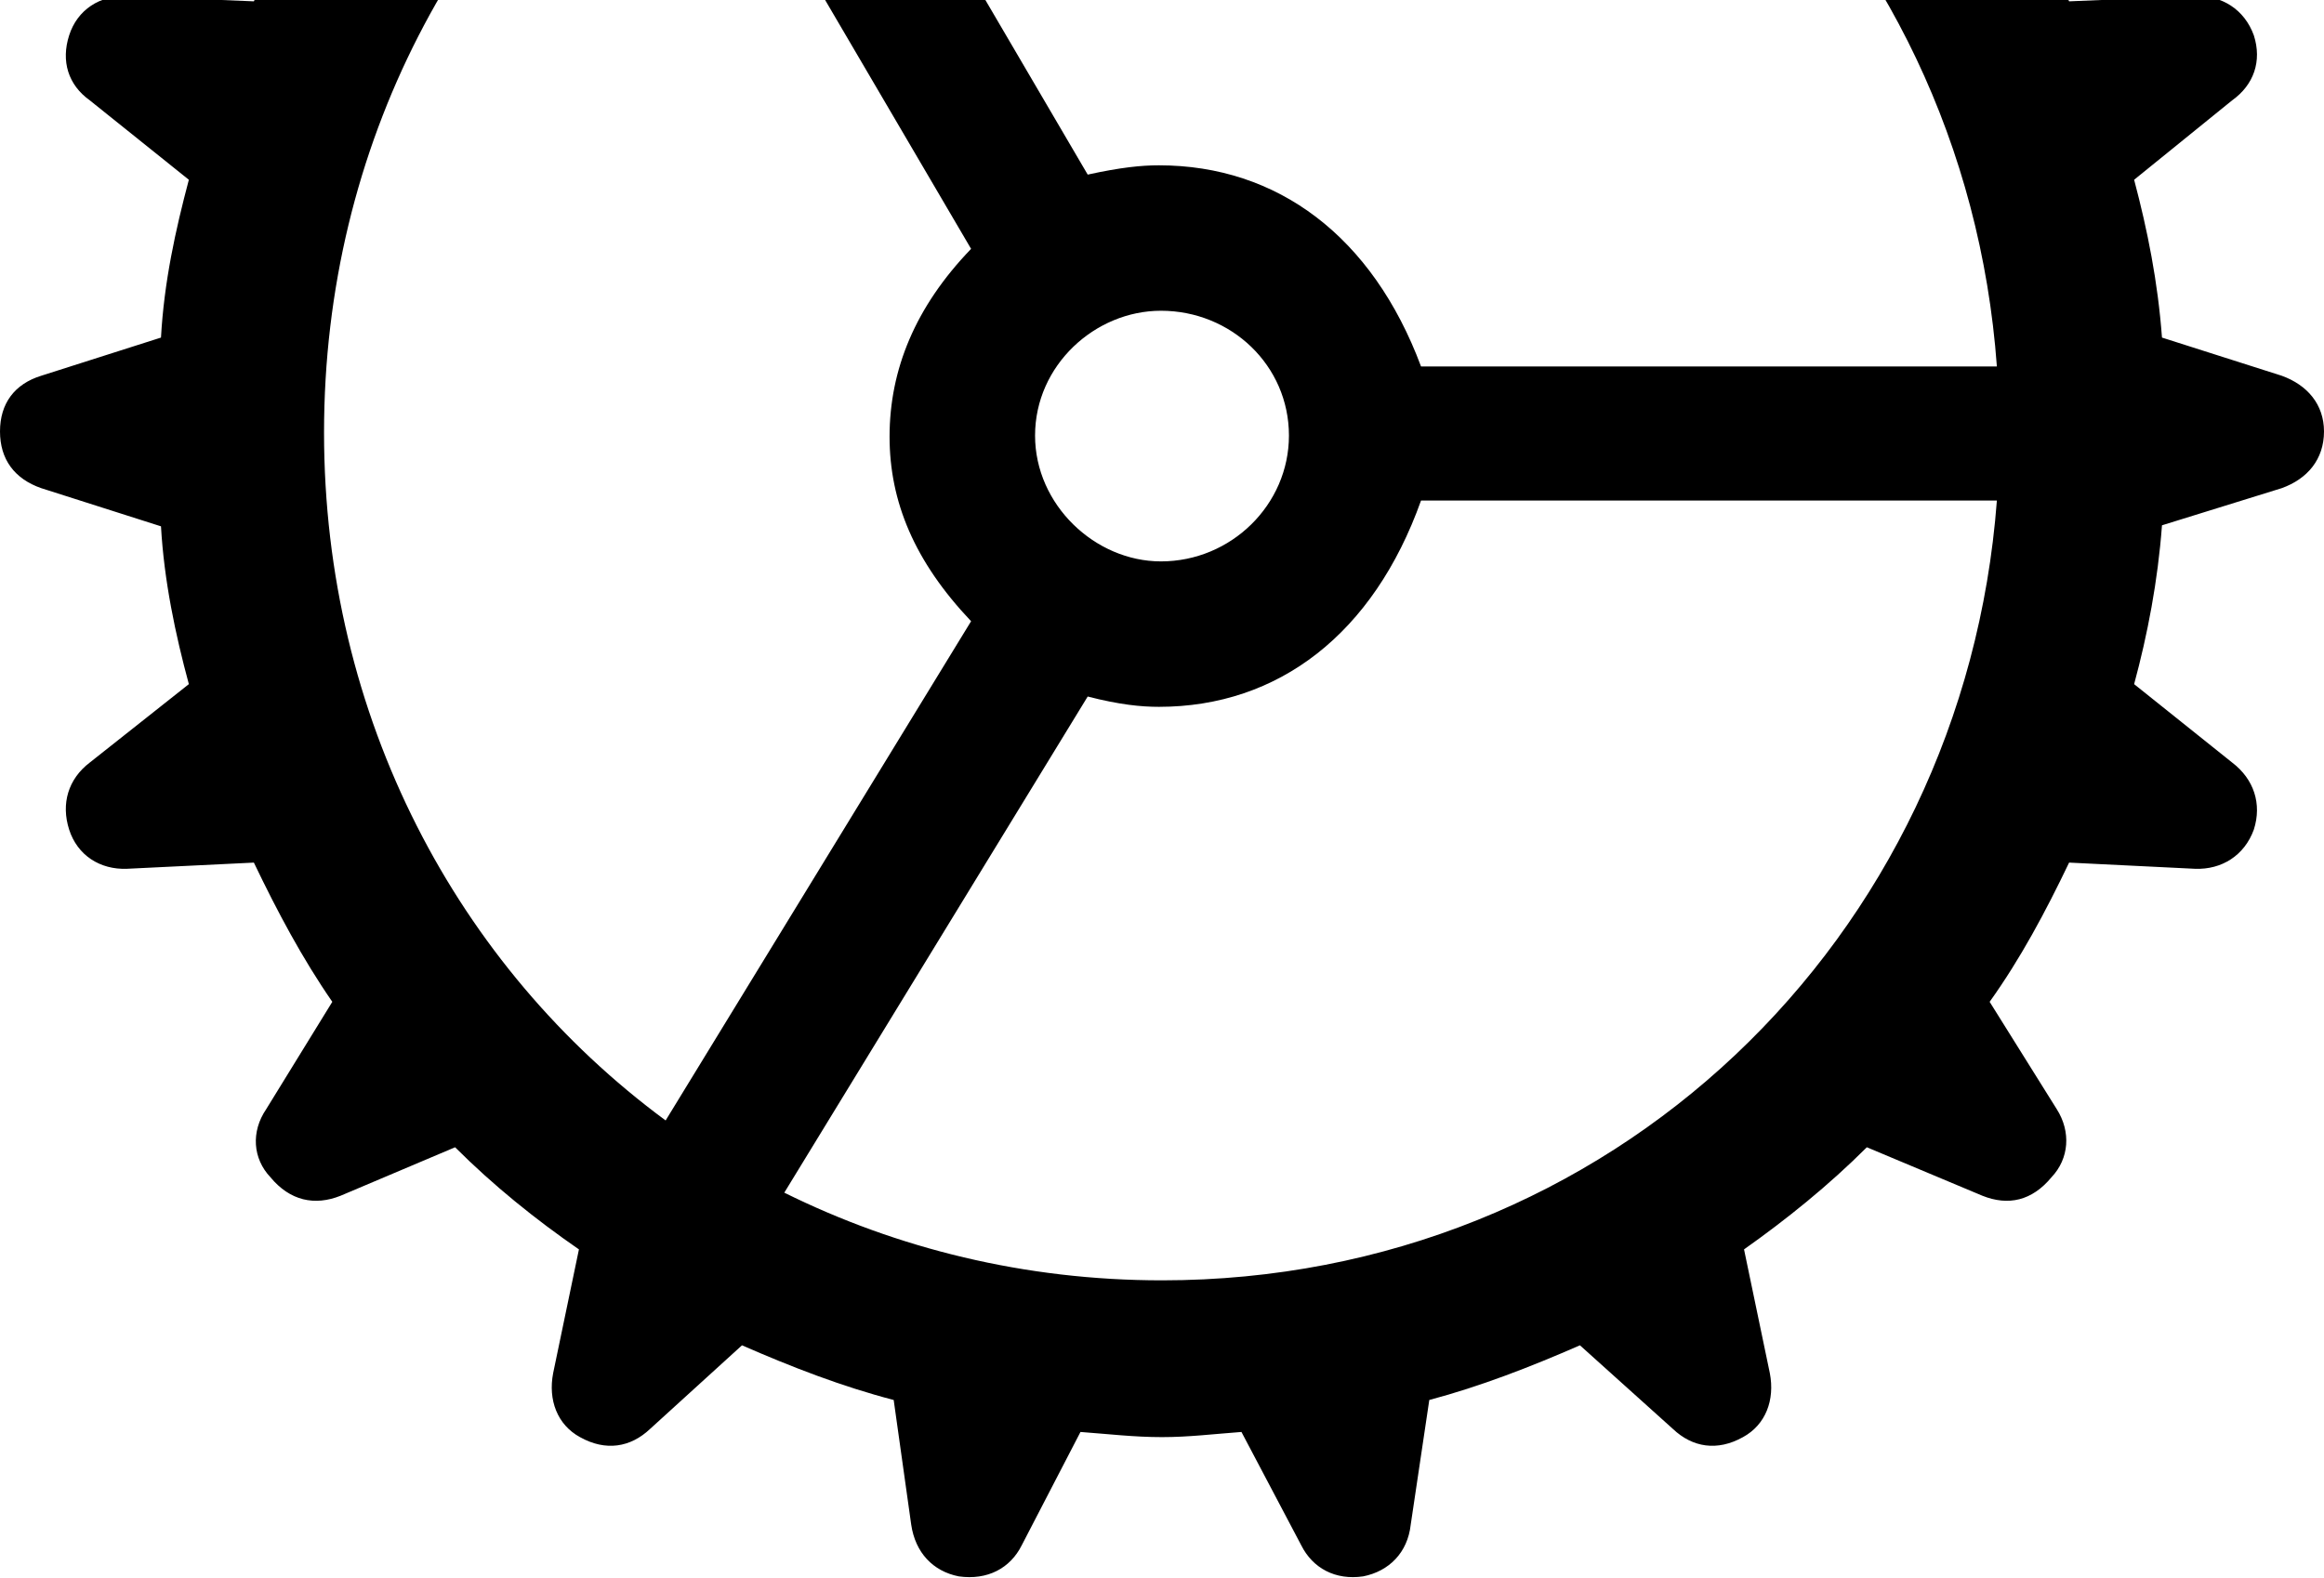
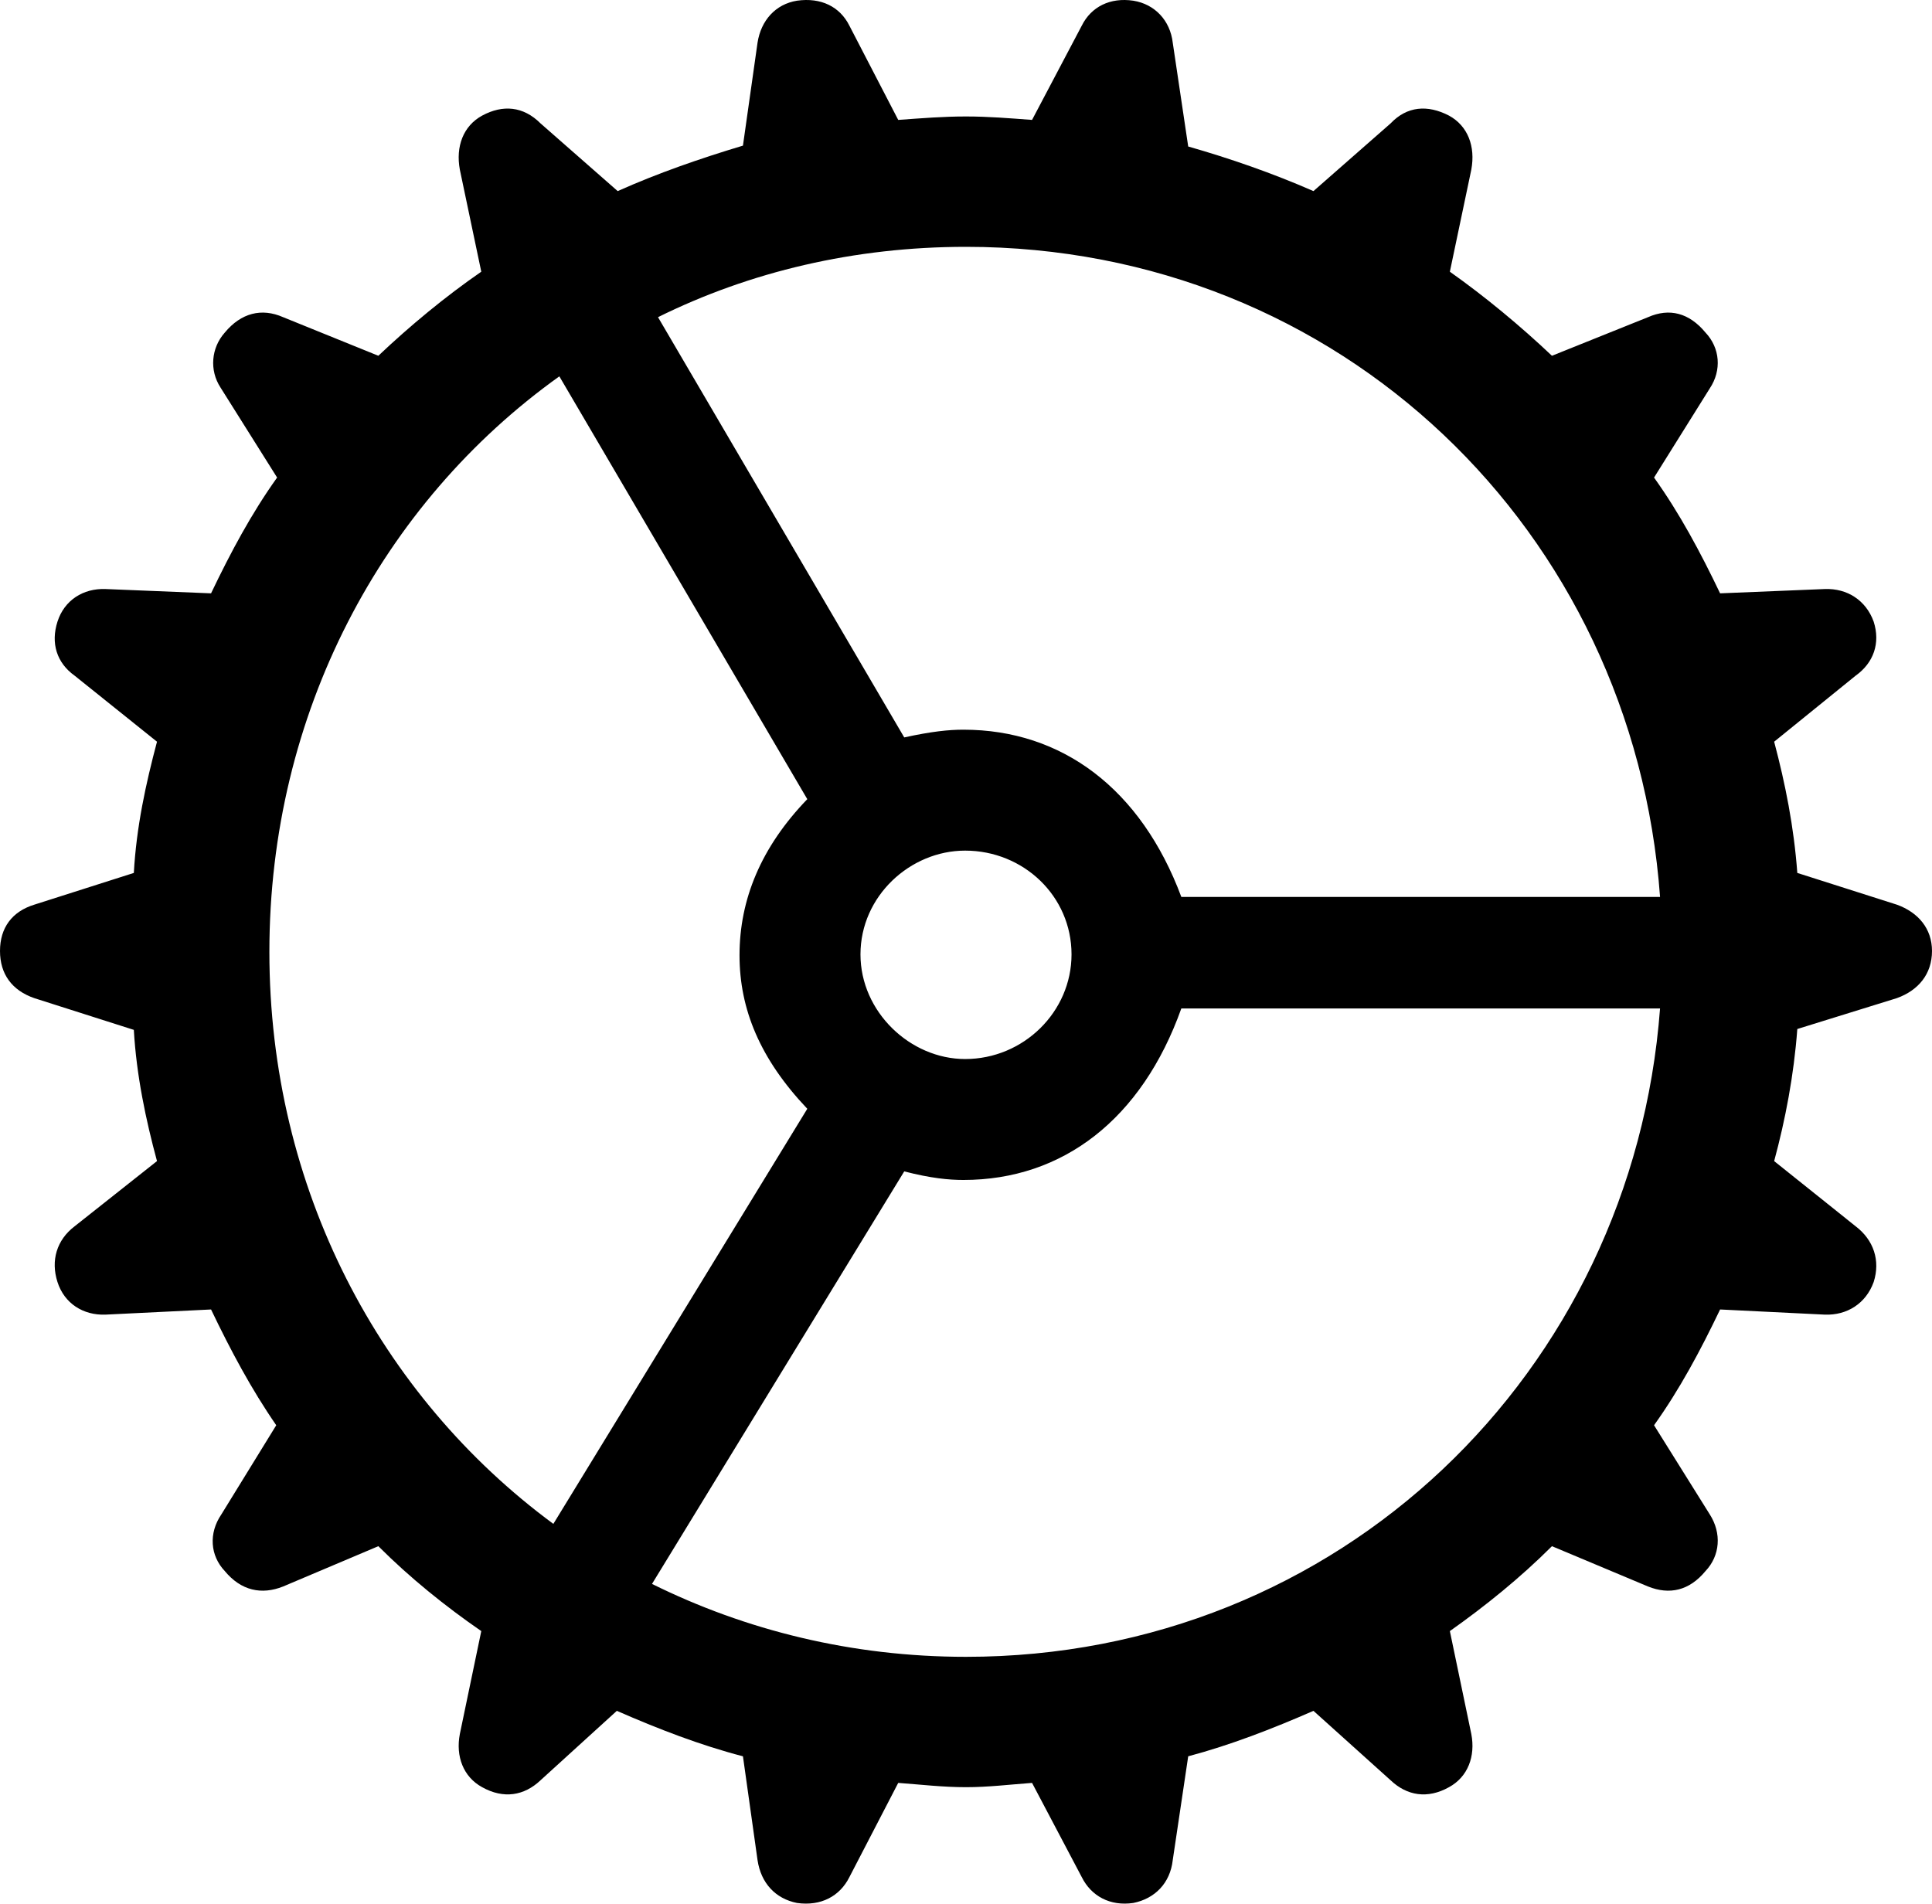
- <svg xmlns="http://www.w3.org/2000/svg" width="137" height="93" viewBox="0 0 137 93" fill="none">
-   <path d="M68.5 84.743C70.082 84.743 71.542 84.56 73.184 84.439L76.713 91.129C77.382 92.467 78.72 93.197 80.363 92.954C81.884 92.65 82.979 91.555 83.161 89.912L84.257 82.553C87.237 81.762 90.218 80.607 93.138 79.329L98.613 84.256C99.769 85.351 101.229 85.594 102.75 84.743C104.089 84.013 104.636 82.553 104.332 80.972L102.811 73.673C105.305 71.909 107.8 69.902 110.05 67.651L116.864 70.51C118.385 71.118 119.784 70.814 120.94 69.415C121.974 68.32 122.095 66.739 121.244 65.401L117.29 59.075C119.115 56.521 120.575 53.784 121.974 50.865L129.396 51.23C130.977 51.29 132.315 50.439 132.864 48.918C133.35 47.398 132.864 45.938 131.585 44.965L125.807 40.342C126.598 37.422 127.206 34.26 127.449 30.976L134.506 28.786C136.027 28.238 137 27.083 137 25.441C137 23.859 136.027 22.704 134.506 22.156L127.449 19.906C127.206 16.621 126.598 13.58 125.807 10.6L131.585 5.917C132.864 5.004 133.35 3.605 132.864 2.085C132.315 0.564 130.977 -0.287 129.396 -0.227L121.974 0.078C120.575 -2.842 119.115 -5.579 117.29 -8.133L121.244 -14.459C122.095 -15.736 121.974 -17.318 120.94 -18.413C119.784 -19.811 118.385 -20.176 116.864 -19.507L110.05 -16.77C107.8 -18.899 105.305 -20.967 102.811 -22.731L104.332 -29.969C104.636 -31.611 104.089 -33.071 102.75 -33.801C101.229 -34.591 99.769 -34.47 98.613 -33.253L93.138 -28.448C90.218 -29.725 87.237 -30.759 84.257 -31.611L83.161 -38.97C82.979 -40.552 81.884 -41.707 80.363 -41.951C78.72 -42.194 77.382 -41.525 76.713 -40.187L73.184 -33.496C71.542 -33.618 70.082 -33.74 68.5 -33.74C66.858 -33.74 65.397 -33.618 63.694 -33.496L60.227 -40.187C59.557 -41.525 58.219 -42.194 56.516 -41.951C54.995 -41.707 53.961 -40.552 53.717 -38.97L52.683 -31.672C49.641 -30.759 46.66 -29.725 43.801 -28.448L38.326 -33.253C37.109 -34.47 35.649 -34.591 34.189 -33.801C32.851 -33.071 32.303 -31.611 32.608 -29.969L34.128 -22.731C31.573 -20.967 29.079 -18.899 26.828 -16.77L20.076 -19.507C18.555 -20.176 17.095 -19.811 15.939 -18.413C14.966 -17.318 14.844 -15.736 15.635 -14.52L19.65 -8.133C17.825 -5.579 16.365 -2.842 14.966 0.078L7.483 -0.227C5.901 -0.287 4.563 0.564 4.076 2.085C3.589 3.605 4.015 5.004 5.293 5.917L11.133 10.6C10.342 13.58 9.673 16.621 9.49 19.906L2.433 22.156C0.852 22.643 0 23.798 0 25.441C0 27.083 0.852 28.238 2.433 28.786L9.49 31.036C9.673 34.26 10.342 37.422 11.133 40.342L5.293 44.965C4.015 45.938 3.589 47.398 4.076 48.918C4.563 50.439 5.901 51.29 7.483 51.23L14.966 50.865C16.365 53.784 17.825 56.521 19.589 59.075L15.695 65.401C14.783 66.739 14.905 68.32 15.939 69.415C17.095 70.814 18.555 71.118 20.076 70.51L26.828 67.651C29.079 69.902 31.573 71.909 34.128 73.673L32.608 80.972C32.303 82.553 32.851 84.013 34.189 84.743C35.71 85.594 37.17 85.351 38.326 84.256L43.74 79.329C46.66 80.607 49.641 81.762 52.683 82.553L53.717 89.912C53.961 91.555 54.995 92.65 56.516 92.954C58.219 93.197 59.557 92.467 60.227 91.129L63.694 84.439C65.337 84.56 66.858 84.743 68.5 84.743ZM83.77 21.609C80.91 13.945 75.314 9.748 68.317 9.748C67.283 9.748 66.067 9.87 64.12 10.296L46.66 -19.507C53.17 -22.731 60.591 -24.495 68.5 -24.495C95.024 -24.495 115.83 -4.362 117.716 21.609H83.77ZM19.102 25.501C19.102 8.593 27.072 -6.309 39.664 -15.31L57.246 14.675C53.961 18.081 52.44 21.791 52.44 25.745C52.44 29.576 53.9 33.104 57.246 36.632L39.239 66.07C26.95 57.008 19.102 42.289 19.102 25.501ZM61.017 25.684C61.017 21.548 64.546 18.324 68.439 18.324C72.576 18.324 75.983 21.548 75.983 25.684C75.983 29.759 72.576 33.104 68.439 33.104C64.546 33.104 61.017 29.759 61.017 25.684ZM68.5 75.498C60.409 75.498 52.865 73.612 46.234 70.328L64.12 41.072C66.006 41.559 67.283 41.68 68.317 41.68C75.374 41.68 80.971 37.362 83.77 29.516H117.716C115.769 55.365 94.963 75.498 68.5 75.498Z" fill="black" />
+ <svg xmlns="http://www.w3.org/2000/svg" width="137" height="135" viewBox="0 0 137 135" fill="none">
+   <path d="M68.5 126.743C70.082 126.743 71.542 126.56 73.184 126.439L76.713 133.129C77.382 134.467 78.72 135.197 80.363 134.954C81.884 134.65 82.979 133.555 83.161 131.912L84.257 124.553C87.237 123.762 90.218 122.607 93.138 121.329L98.613 126.256C99.769 127.351 101.229 127.594 102.75 126.743C104.089 126.013 104.636 124.553 104.332 122.972L102.811 115.673C105.305 113.909 107.8 111.902 110.05 109.652L116.864 112.51C118.385 113.118 119.784 112.814 120.94 111.415C121.974 110.321 122.095 108.739 121.244 107.401L117.29 101.075C119.115 98.521 120.575 95.784 121.974 92.865L129.396 93.23C130.977 93.29 132.315 92.439 132.864 90.918C133.35 89.398 132.864 87.938 131.585 86.965L125.807 82.342C126.598 79.422 127.206 76.26 127.449 72.975L134.506 70.786C136.027 70.239 137 69.083 137 67.441C137 65.859 136.027 64.704 134.506 64.156L127.449 61.906C127.206 58.621 126.598 55.58 125.807 52.6L131.585 47.917C132.864 47.004 133.35 45.605 132.864 44.085C132.315 42.564 130.977 41.713 129.396 41.773L121.974 42.078C120.575 39.158 119.115 36.421 117.29 33.867L121.244 27.541C122.095 26.264 121.974 24.682 120.94 23.587C119.784 22.189 118.385 21.824 116.864 22.493L110.05 25.23C107.8 23.101 105.305 21.033 102.811 19.269L104.332 12.031C104.636 10.389 104.089 8.929 102.75 8.199C101.229 7.409 99.769 7.53 98.613 8.747L93.138 13.552C90.218 12.275 87.237 11.241 84.257 10.389L83.161 3.03C82.979 1.448 81.884 0.293 80.363 0.049C78.72 -0.194 77.382 0.475 76.713 1.813L73.184 8.504C71.542 8.382 70.082 8.26 68.5 8.26C66.858 8.26 65.397 8.382 63.694 8.504L60.227 1.813C59.557 0.475 58.219 -0.194 56.516 0.049C54.995 0.293 53.961 1.448 53.717 3.03L52.683 10.328C49.641 11.241 46.66 12.275 43.801 13.552L38.326 8.747C37.109 7.53 35.649 7.409 34.189 8.199C32.851 8.929 32.303 10.389 32.608 12.031L34.128 19.269C31.573 21.033 29.079 23.101 26.828 25.23L20.076 22.493C18.555 21.824 17.095 22.189 15.939 23.587C14.966 24.682 14.844 26.264 15.635 27.48L19.65 33.867C17.825 36.421 16.365 39.158 14.966 42.078L7.483 41.773C5.901 41.713 4.563 42.564 4.076 44.085C3.589 45.605 4.015 47.004 5.293 47.917L11.133 52.6C10.342 55.58 9.673 58.621 9.49 61.906L2.433 64.156C0.852 64.643 0 65.798 0 67.441C0 69.083 0.852 70.239 2.433 70.786L9.49 73.036C9.673 76.26 10.342 79.422 11.133 82.342L5.293 86.965C4.015 87.938 3.589 89.398 4.076 90.918C4.563 92.439 5.901 93.29 7.483 93.23L14.966 92.865C16.365 95.784 17.825 98.521 19.589 101.075L15.695 107.401C14.783 108.739 14.905 110.321 15.939 111.415C17.095 112.814 18.555 113.118 20.076 112.51L26.828 109.652C29.079 111.902 31.573 113.909 34.128 115.673L32.608 122.972C32.303 124.553 32.851 126.013 34.189 126.743C35.71 127.594 37.17 127.351 38.326 126.256L43.74 121.329C46.66 122.607 49.641 123.762 52.683 124.553L53.717 131.912C53.961 133.555 54.995 134.65 56.516 134.954C58.219 135.197 59.557 134.467 60.227 133.129L63.694 126.439C65.337 126.56 66.858 126.743 68.5 126.743ZM83.77 63.609C80.91 55.945 75.314 51.748 68.317 51.748C67.283 51.748 66.067 51.87 64.12 52.296L46.66 22.493C53.17 19.269 60.591 17.505 68.5 17.505C95.024 17.505 115.83 37.638 117.716 63.609H83.77ZM19.102 67.501C19.102 50.593 27.072 35.691 39.664 26.69L57.246 56.675C53.961 60.081 52.44 63.791 52.44 67.745C52.44 71.576 53.9 75.104 57.246 78.632L39.239 108.07C26.95 99.007 19.102 84.289 19.102 67.501ZM61.017 67.684C61.017 63.548 64.546 60.324 68.439 60.324C72.576 60.324 75.983 63.548 75.983 67.684C75.983 71.759 72.576 75.104 68.439 75.104C64.546 75.104 61.017 71.759 61.017 67.684ZM68.5 117.498C60.409 117.498 52.865 115.612 46.234 112.328L64.12 83.072C66.006 83.559 67.283 83.68 68.317 83.68C75.374 83.68 80.971 79.362 83.77 71.516H117.716C115.769 97.365 94.963 117.498 68.5 117.498Z" fill="black" />
</svg>
